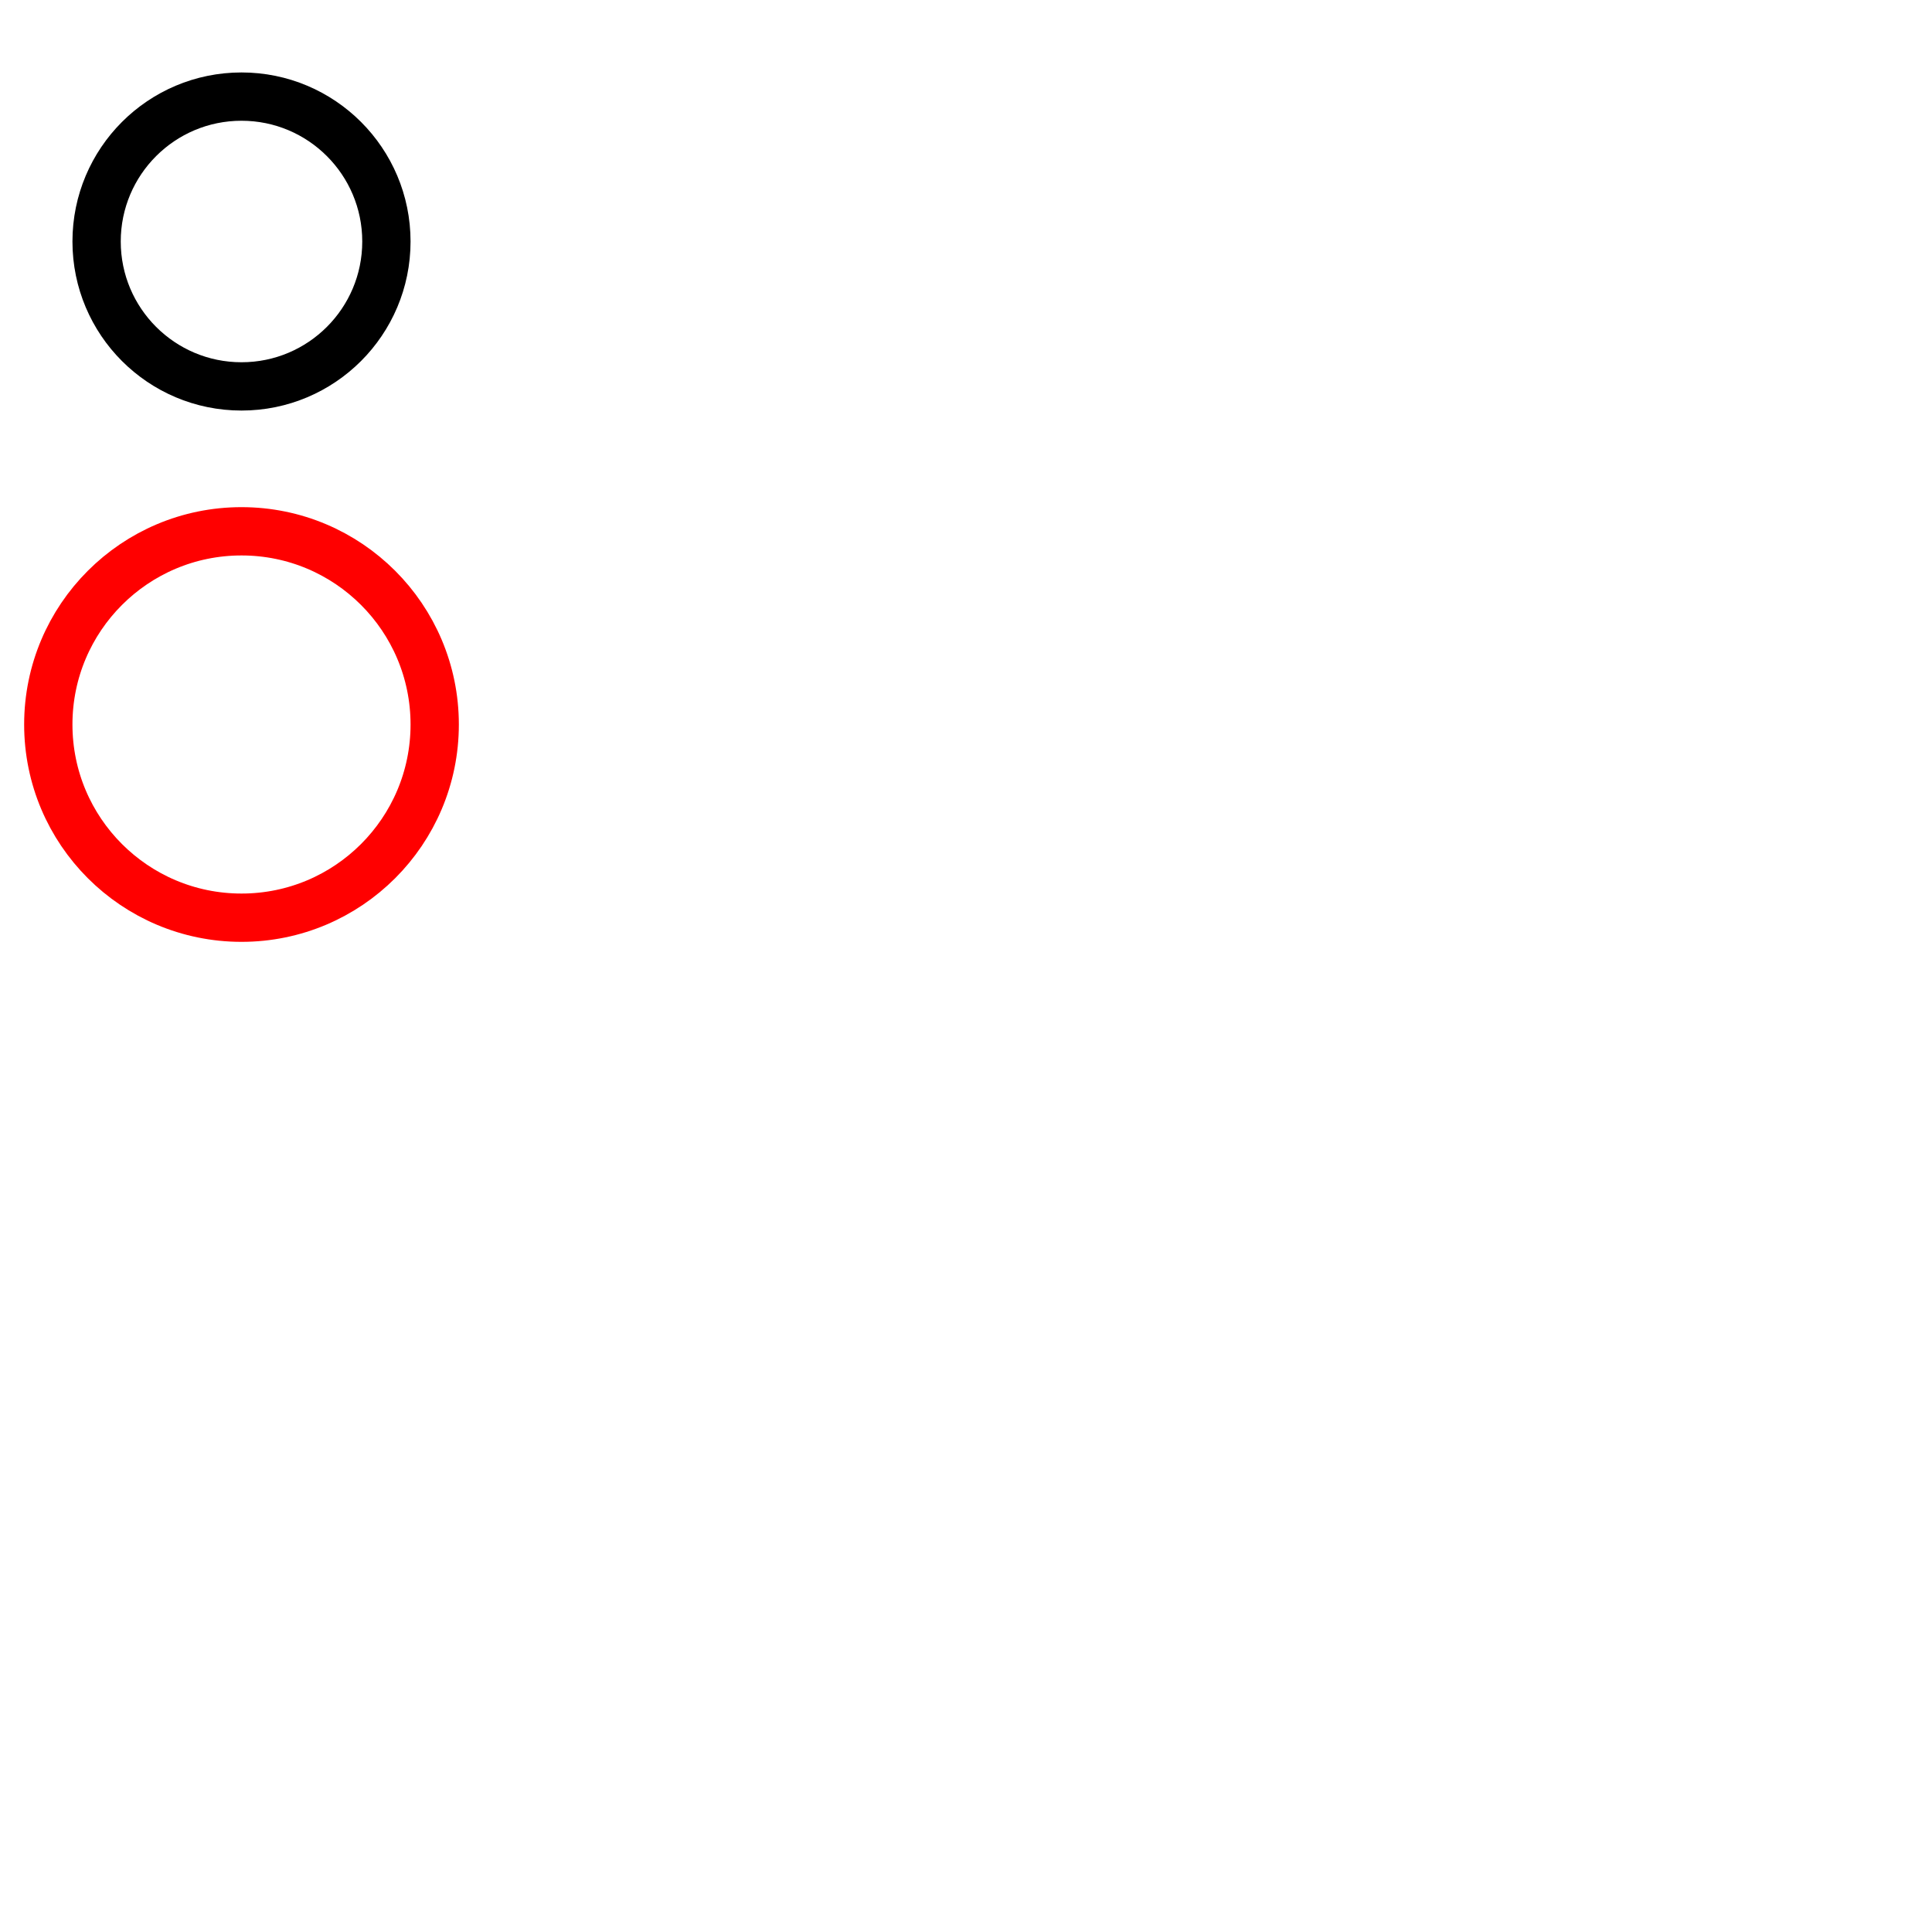
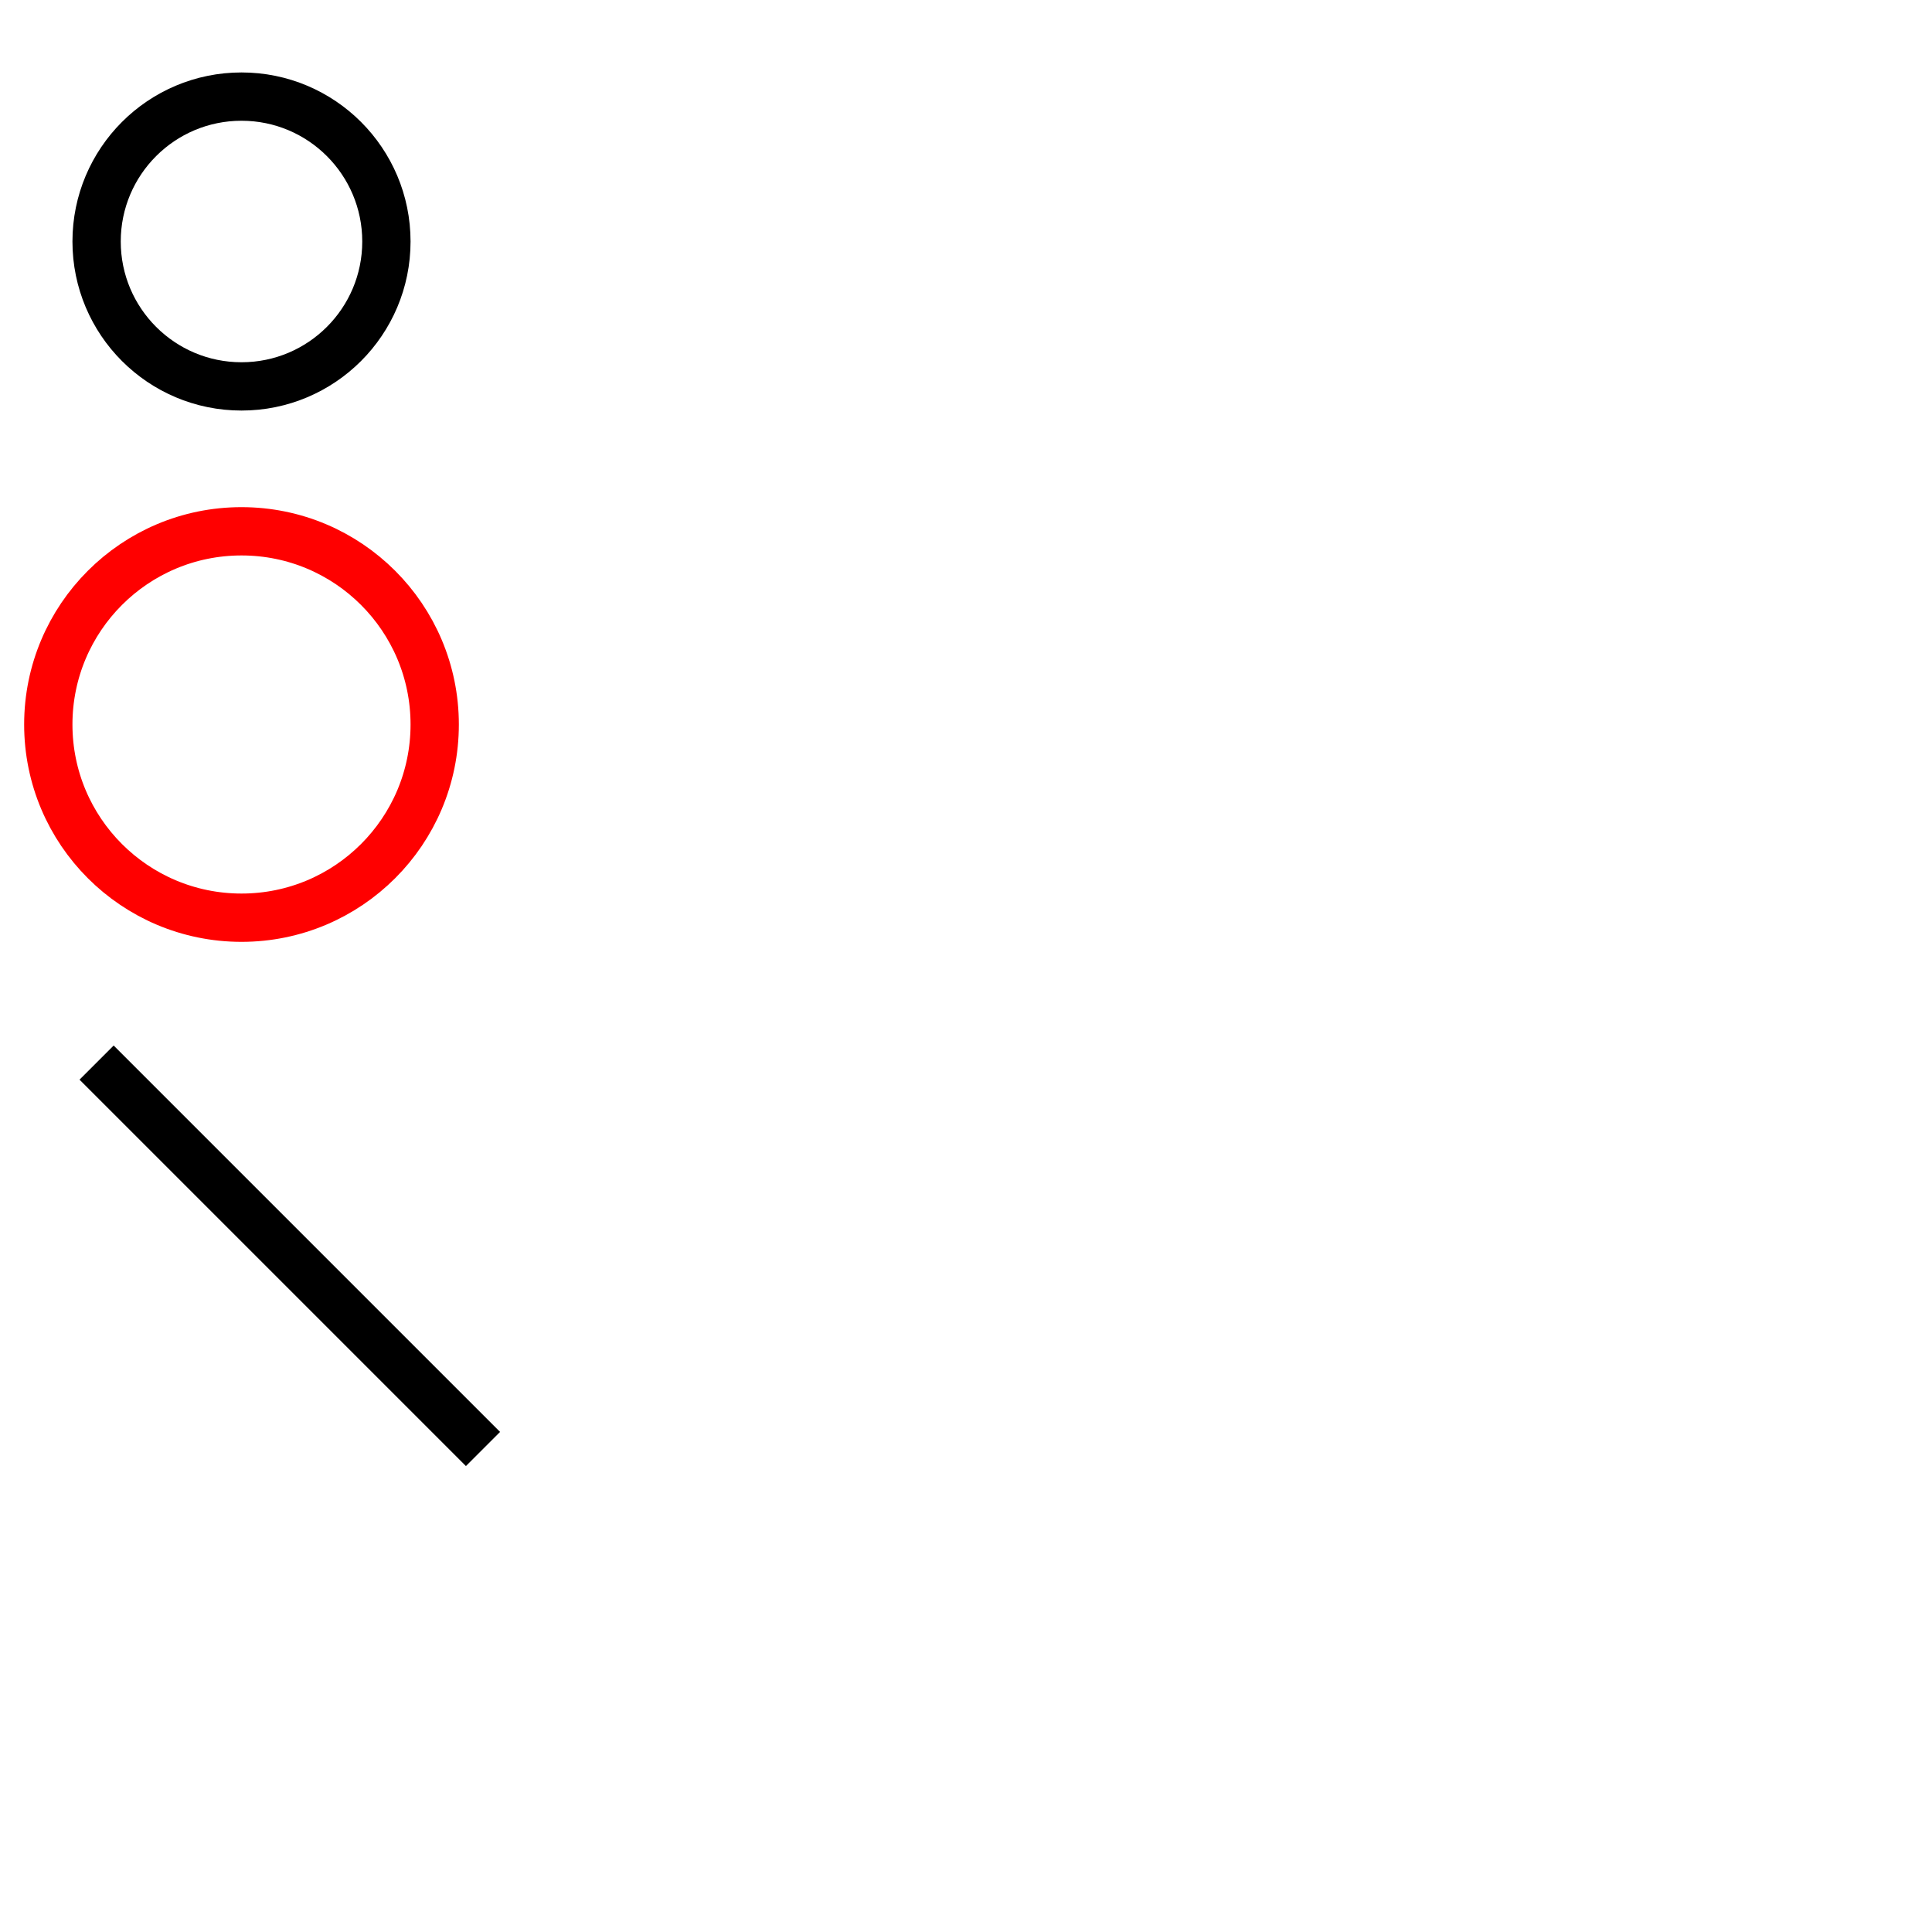
<svg xmlns="http://www.w3.org/2000/svg" width="200" height="200" version="1.1">
  <rect x="10" y="10" width="30" rx="10000" height="30" stroke="black" fill="transparent" stroke-width="5" />
  <circle cx="25" cy="75" r="20" stroke="red" fill="transparent" stroke-width="5" />
+   <line x1="10" x2="50" y1="110" y2="150" stroke="black" stroke-width="5" />
</svg>
